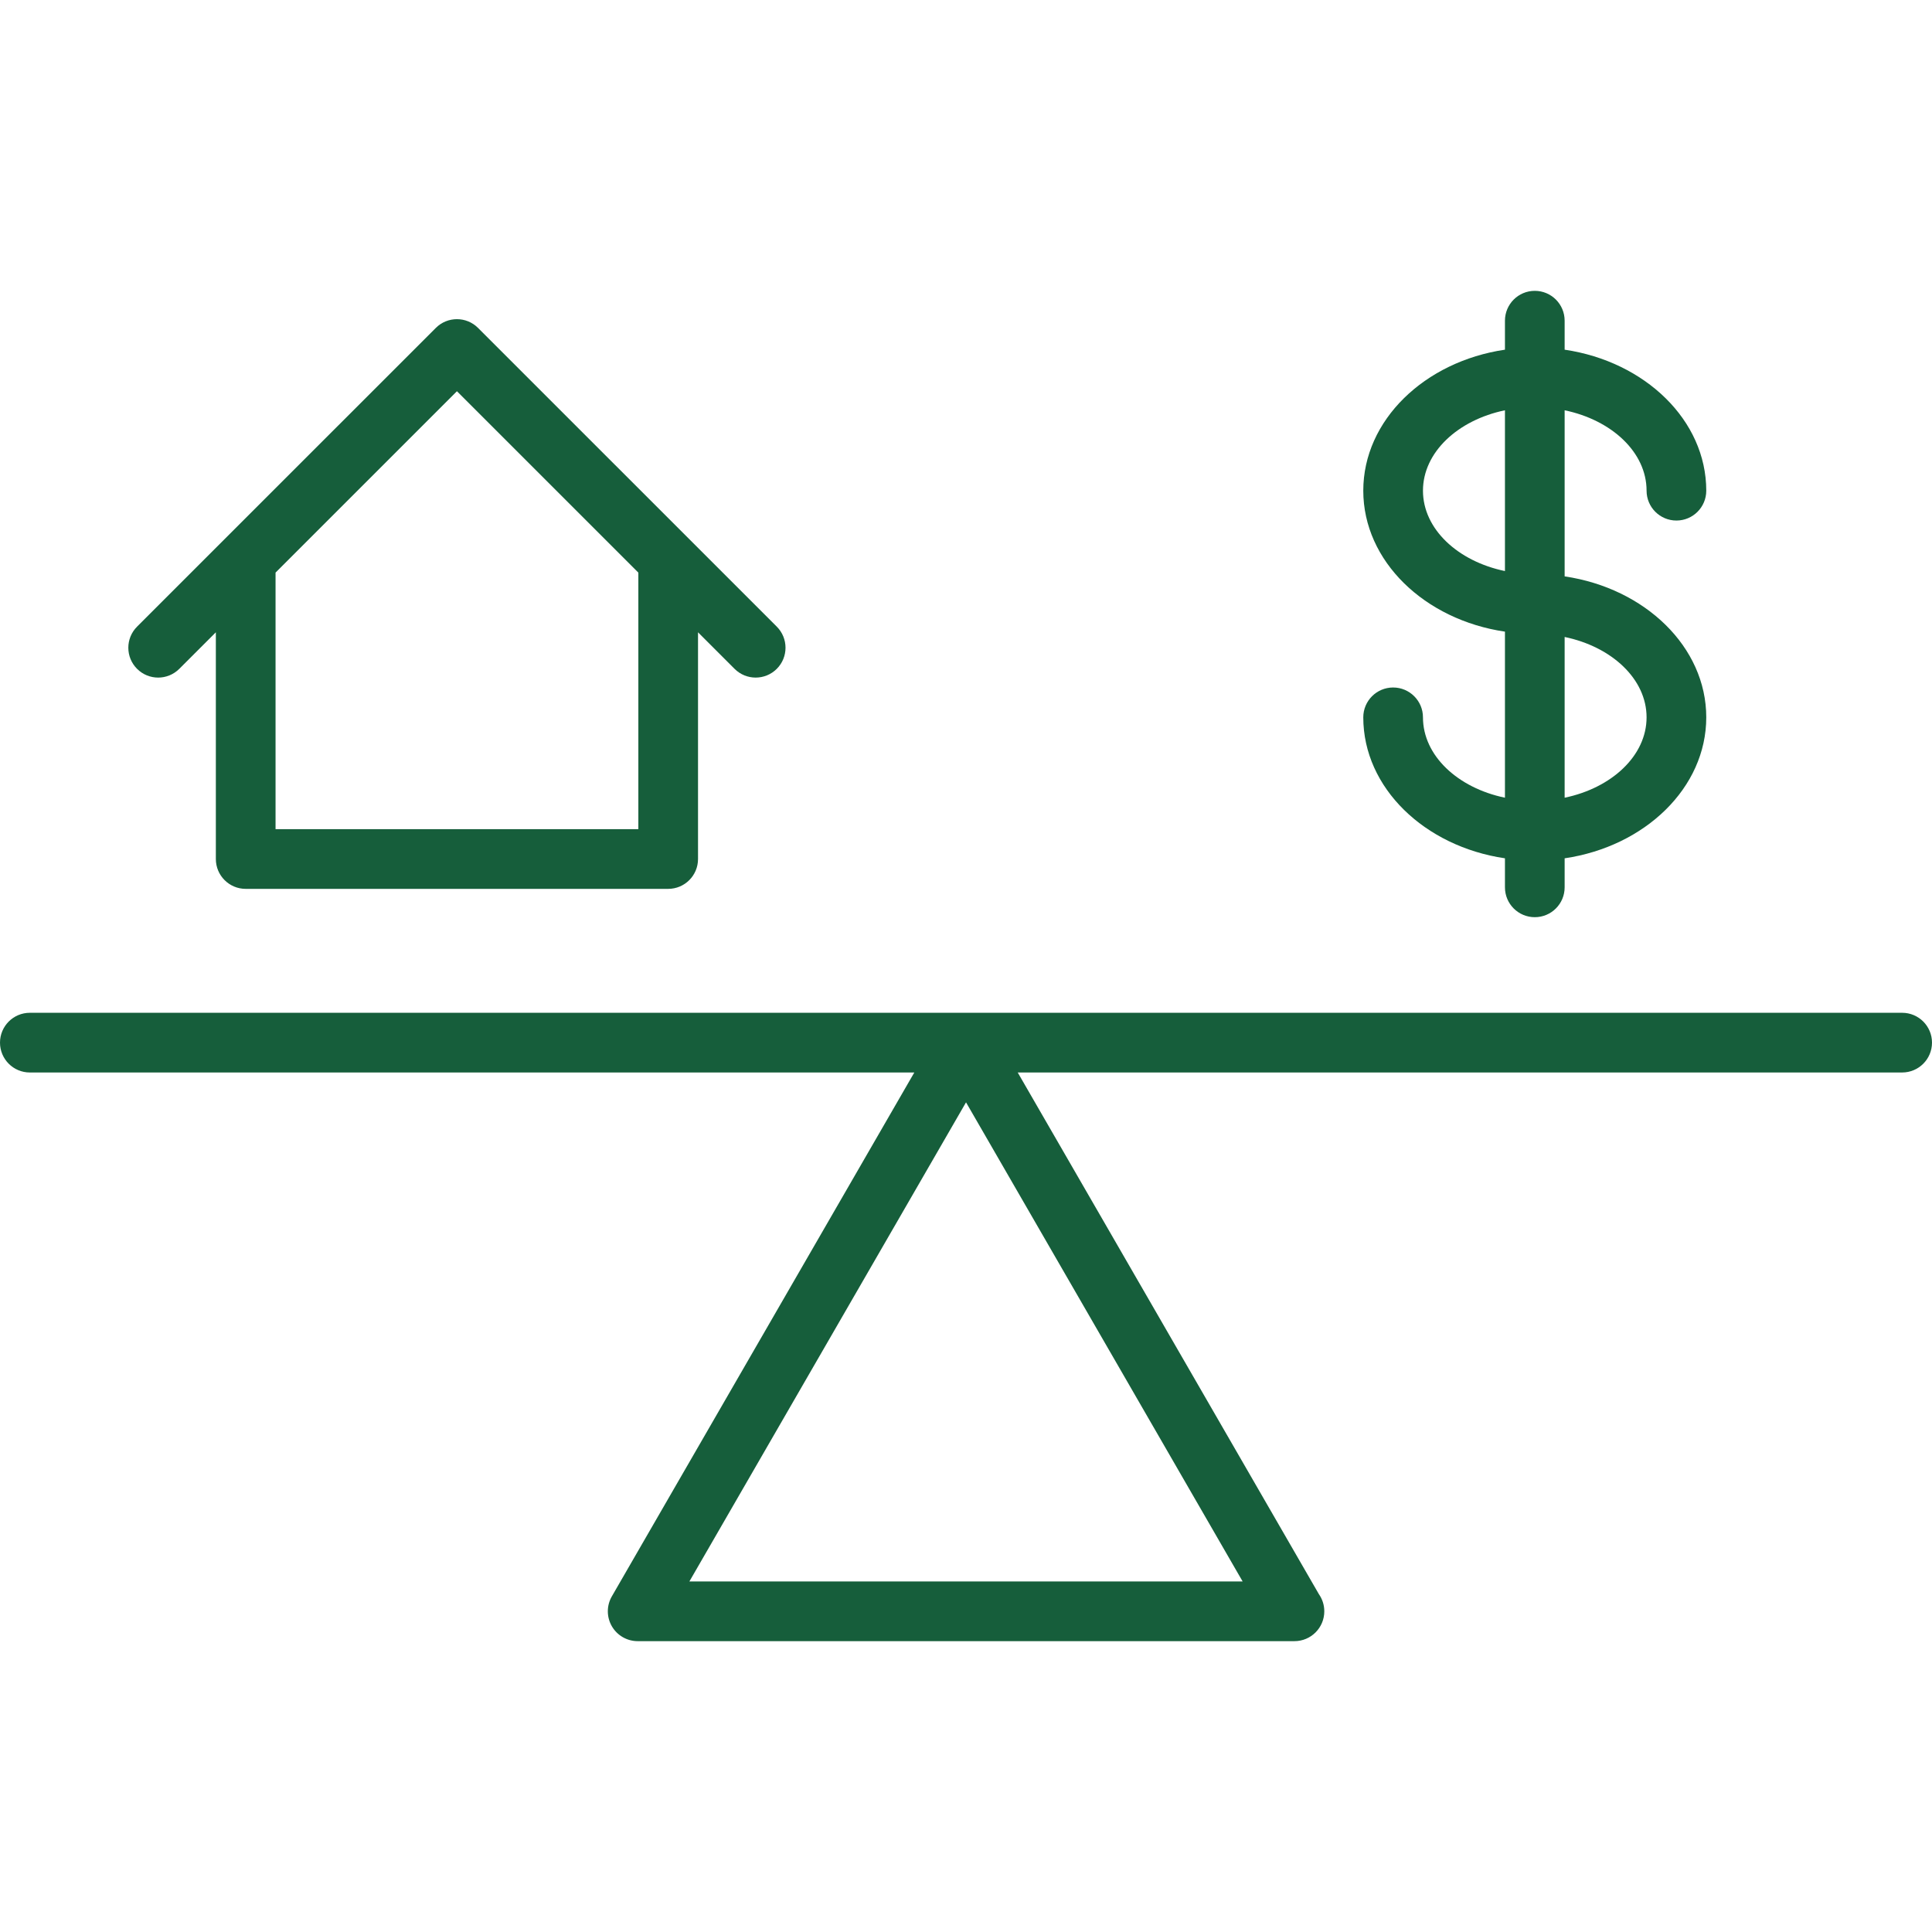
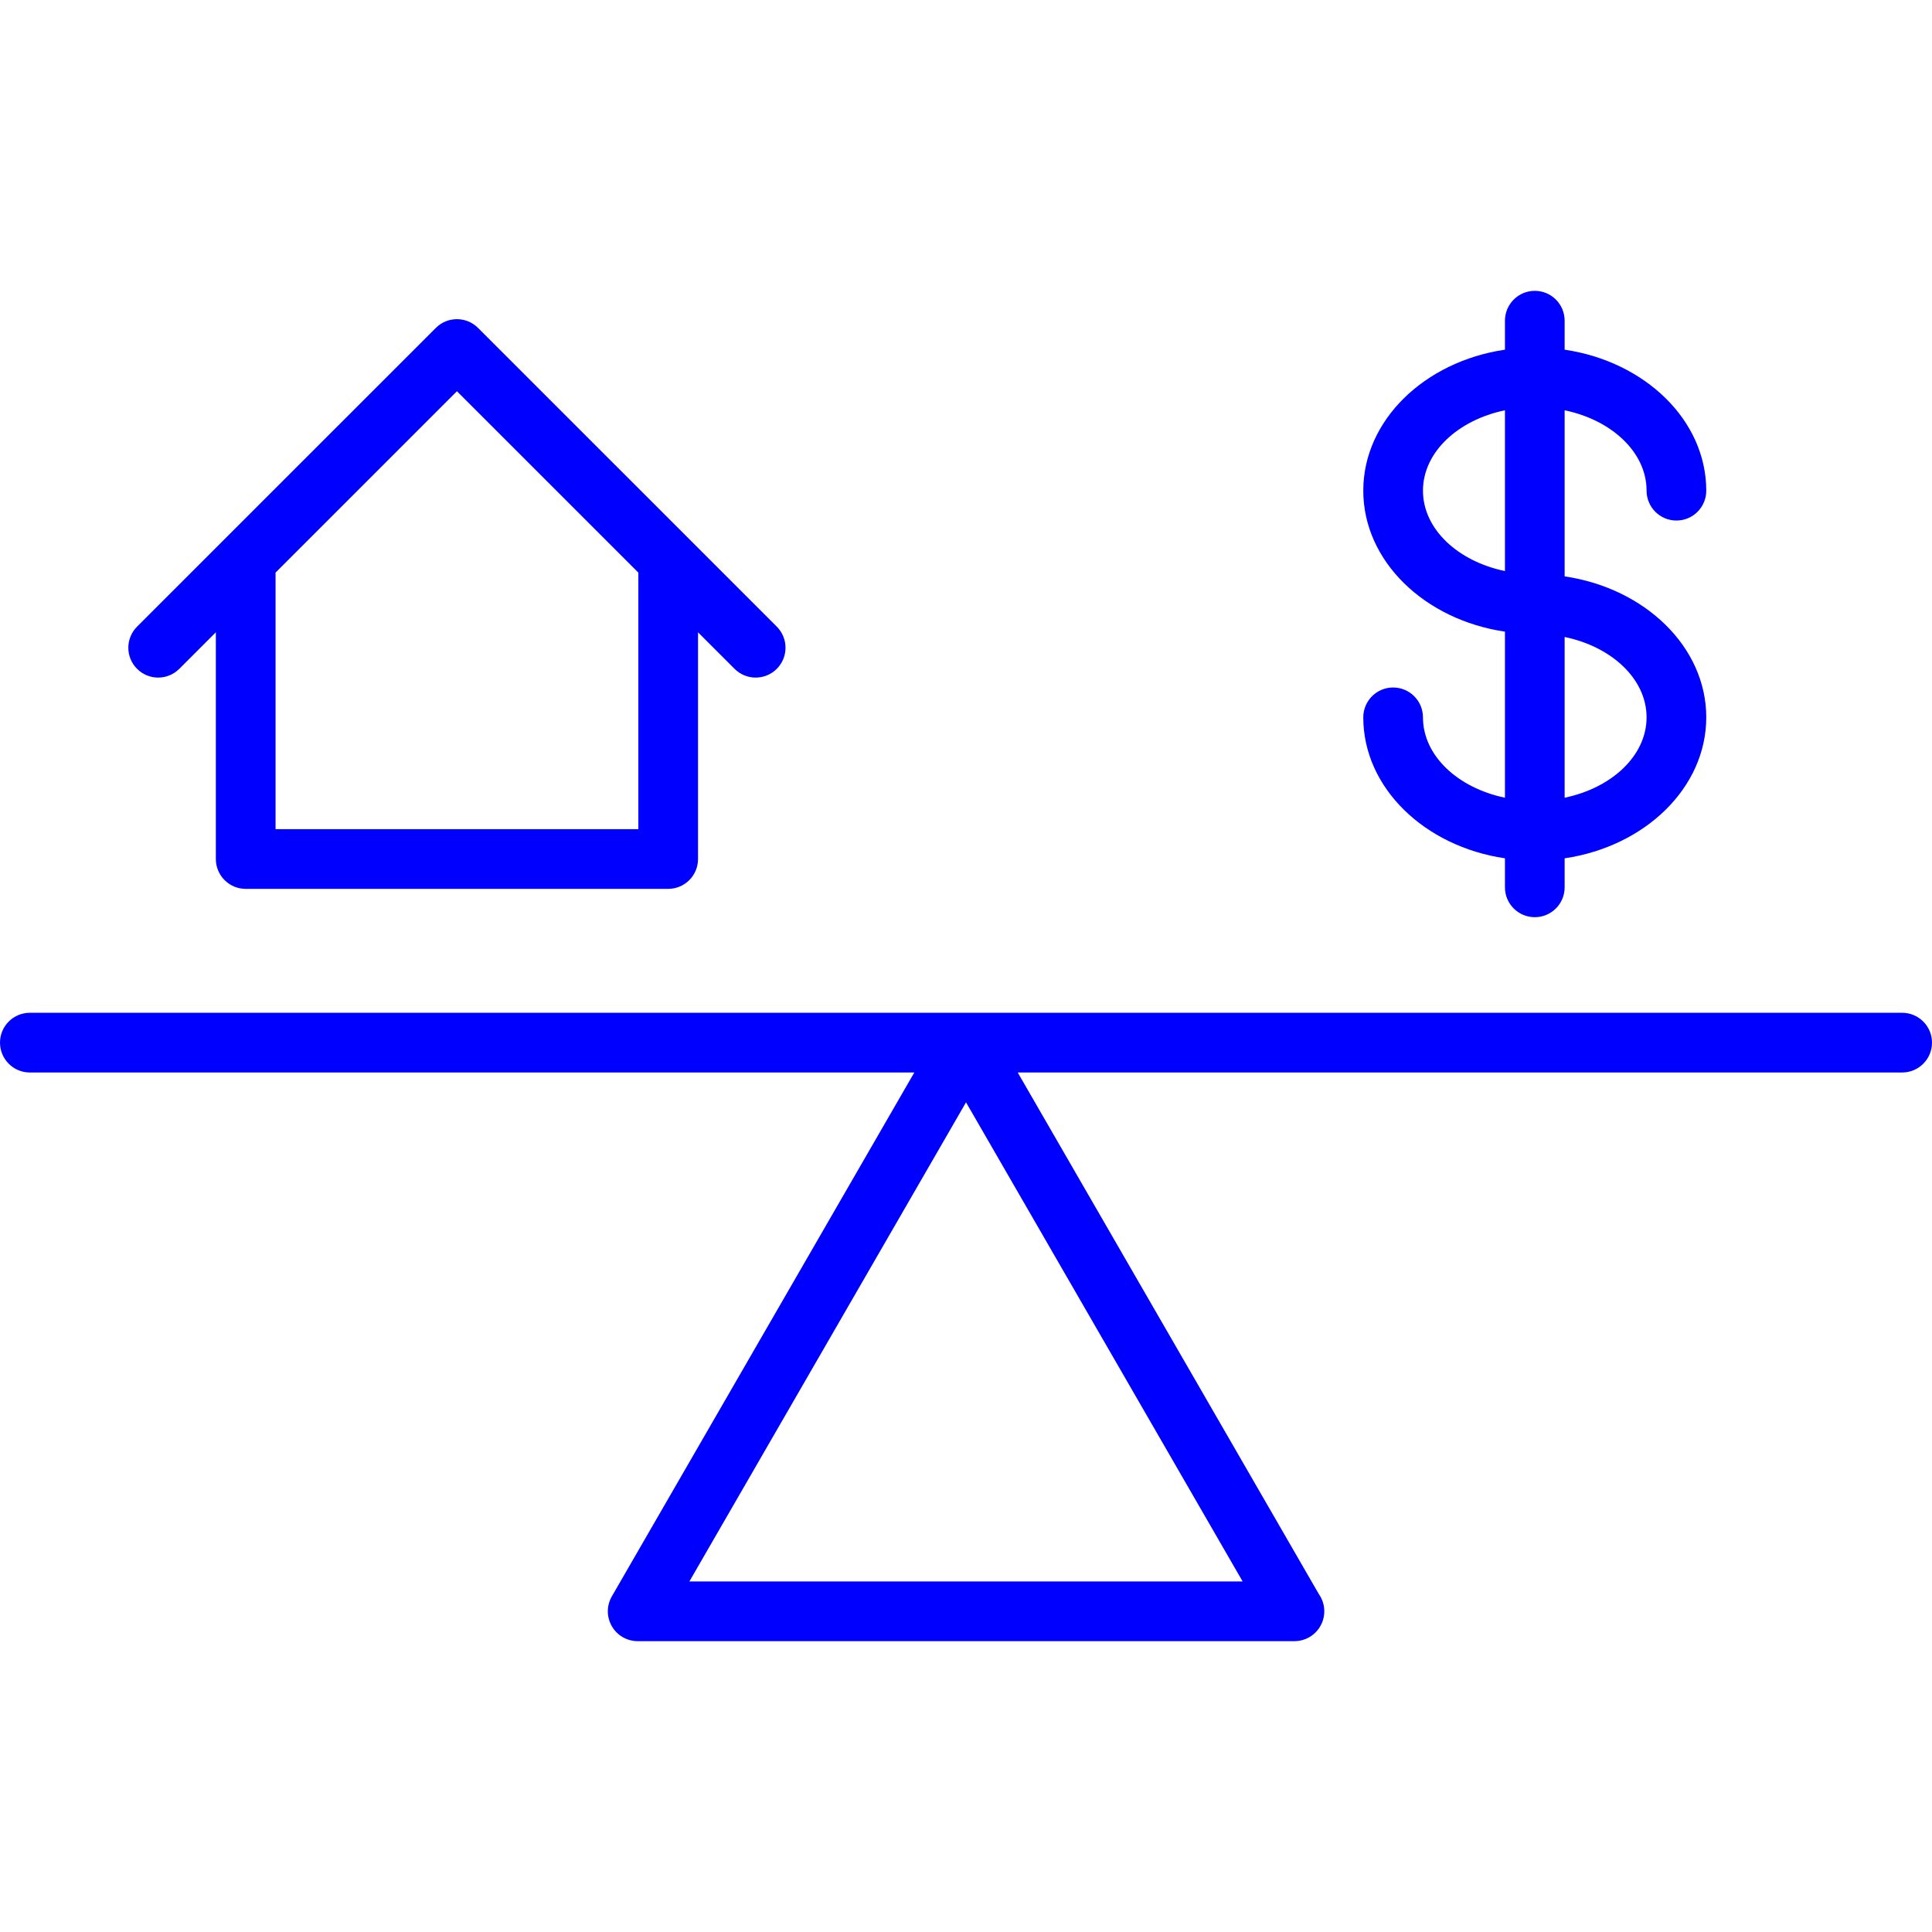
- <svg xmlns="http://www.w3.org/2000/svg" fill="#165e3b" height="800px" width="800px" version="1.1" id="Capa_1" viewBox="0 0 296.043 296.043" xml:space="preserve">
+ <svg xmlns="http://www.w3.org/2000/svg" fill="#0000FF" height="800px" width="800px" version="1.1" id="Capa_1" viewBox="0 0 296.043 296.043" xml:space="preserve">
  <g>
    <path d="M218.043,109.92c0-2.526-2.047-4.574-4.573-4.574c-2.526,0-4.573,2.048-4.573,4.574c0,10.795,9.391,19.787,21.709,21.6   v4.448c0,2.526,2.047,4.574,4.573,4.574c2.526,0,4.573-2.048,4.573-4.574v-4.448c12.314-1.813,21.701-10.805,21.701-21.6   c0-10.794-9.387-19.787-21.701-21.6V62.868c7.228,1.501,12.555,6.449,12.555,12.321c0,2.526,2.047,4.574,4.573,4.574   c2.526,0,4.573-2.048,4.573-4.574c0-10.797-9.387-19.792-21.701-21.606V49.14c0-2.526-2.047-4.574-4.573-4.574   c-2.526,0-4.573,2.048-4.573,4.574v4.442c-12.318,1.813-21.709,10.808-21.709,21.606c0,10.794,9.391,19.787,21.709,21.6v25.446   C223.374,120.736,218.043,115.789,218.043,109.92z M252.307,109.92c0,5.869-5.327,10.815-12.555,12.315V97.605   C246.98,99.104,252.307,104.05,252.307,109.92z M218.043,75.189c0-5.873,5.331-10.821,12.563-12.321v24.636   C223.374,86.005,218.043,81.058,218.043,75.189z" />
    <path d="M24.237,103.828c1.17,0,2.341-0.447,3.233-1.339l5.605-5.604v34.743c0,2.526,2.047,4.574,4.573,4.574h64.738   c2.526,0,4.573-2.048,4.573-4.574V96.889l5.6,5.599c1.785,1.786,4.681,1.786,6.468,0c1.786-1.786,1.786-4.682-0.001-6.468   L73.25,50.247c-1.785-1.786-4.682-1.787-6.467,0L21.004,96.02c-1.787,1.786-1.787,4.682-0.001,6.468   C21.896,103.381,23.066,103.828,24.237,103.828z M70.017,59.949l27.798,27.794v39.309H42.223V87.739L70.017,59.949z" />
    <path d="M291.47,155.191H4.573c-2.526,0-4.573,2.048-4.573,4.574c0,2.526,2.047,4.574,4.573,4.574h135.529l-46.35,80.276   c-0.817,1.416-0.817,3.159,0,4.574c0.817,1.415,2.327,2.287,3.961,2.287h100.617c0.008,0.001,0.015,0,0.02,0   c2.526,0,4.574-2.048,4.574-4.574c0-0.978-0.307-1.883-0.829-2.627l-46.149-79.937H291.47c2.526,0,4.573-2.048,4.573-4.574   C296.043,157.239,293.996,155.191,291.47,155.191z M105.636,242.328l42.389-73.416l42.385,73.416H105.636z" />
  </g>
</svg>
